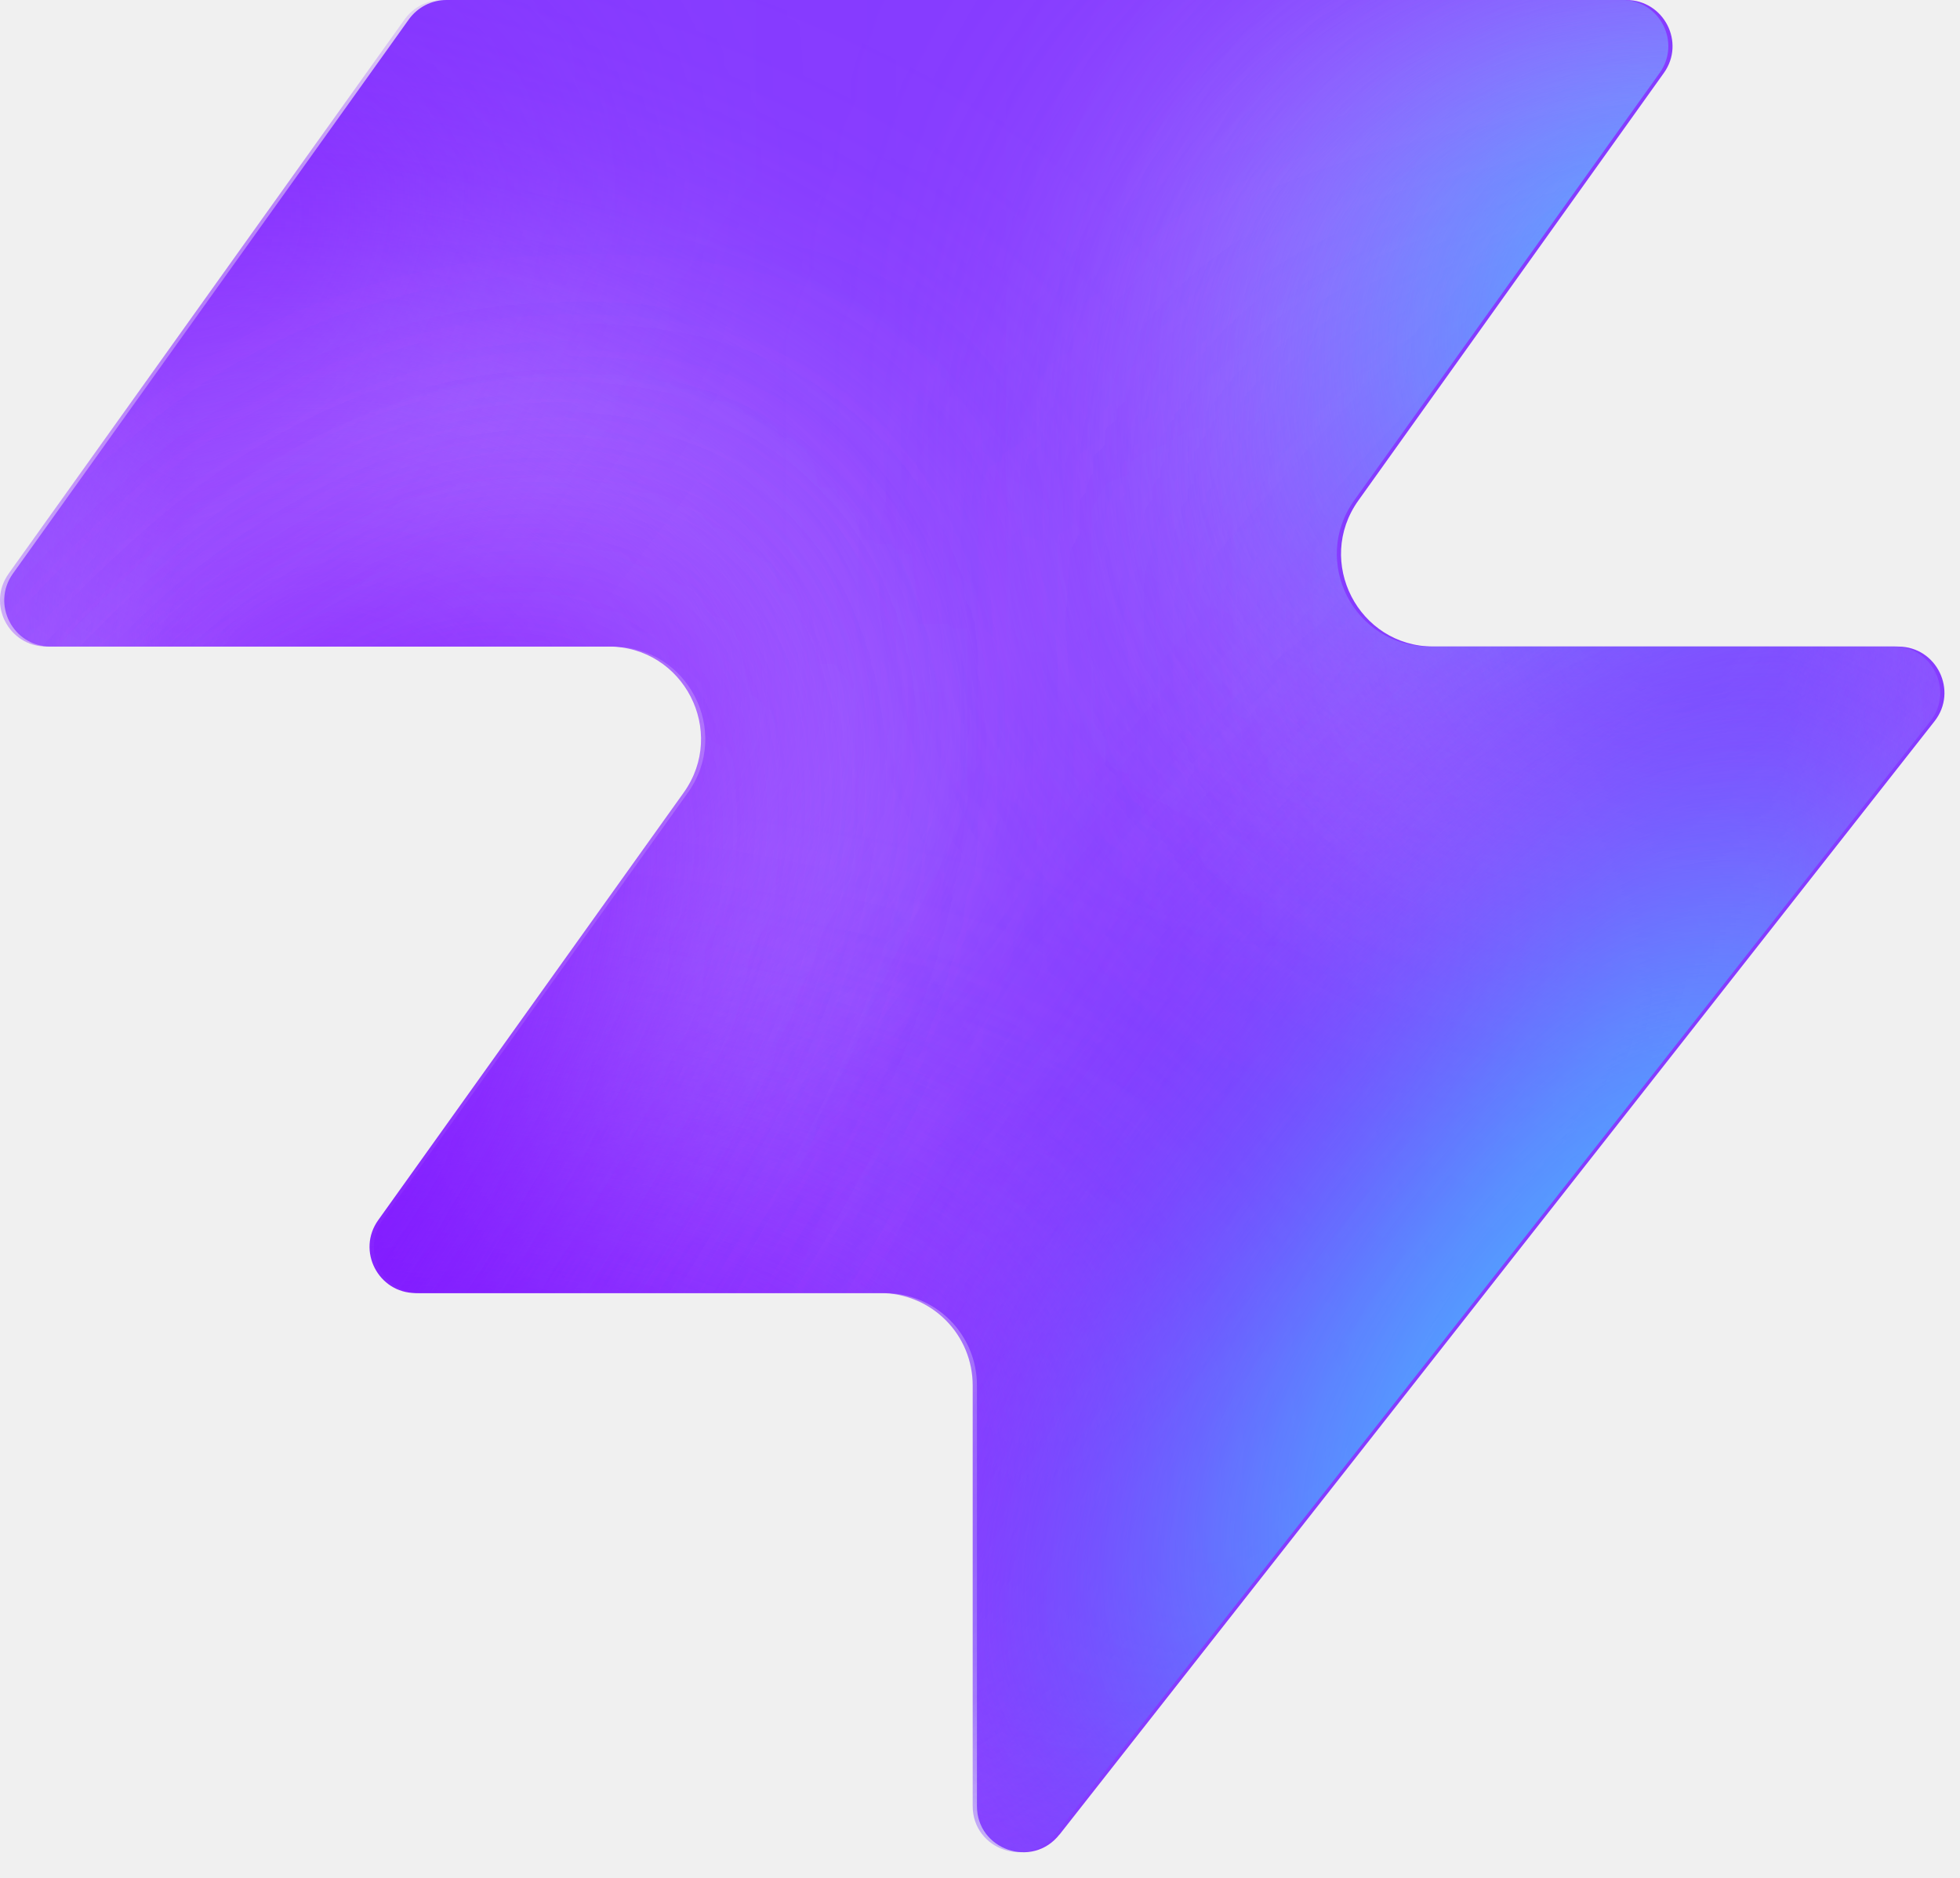
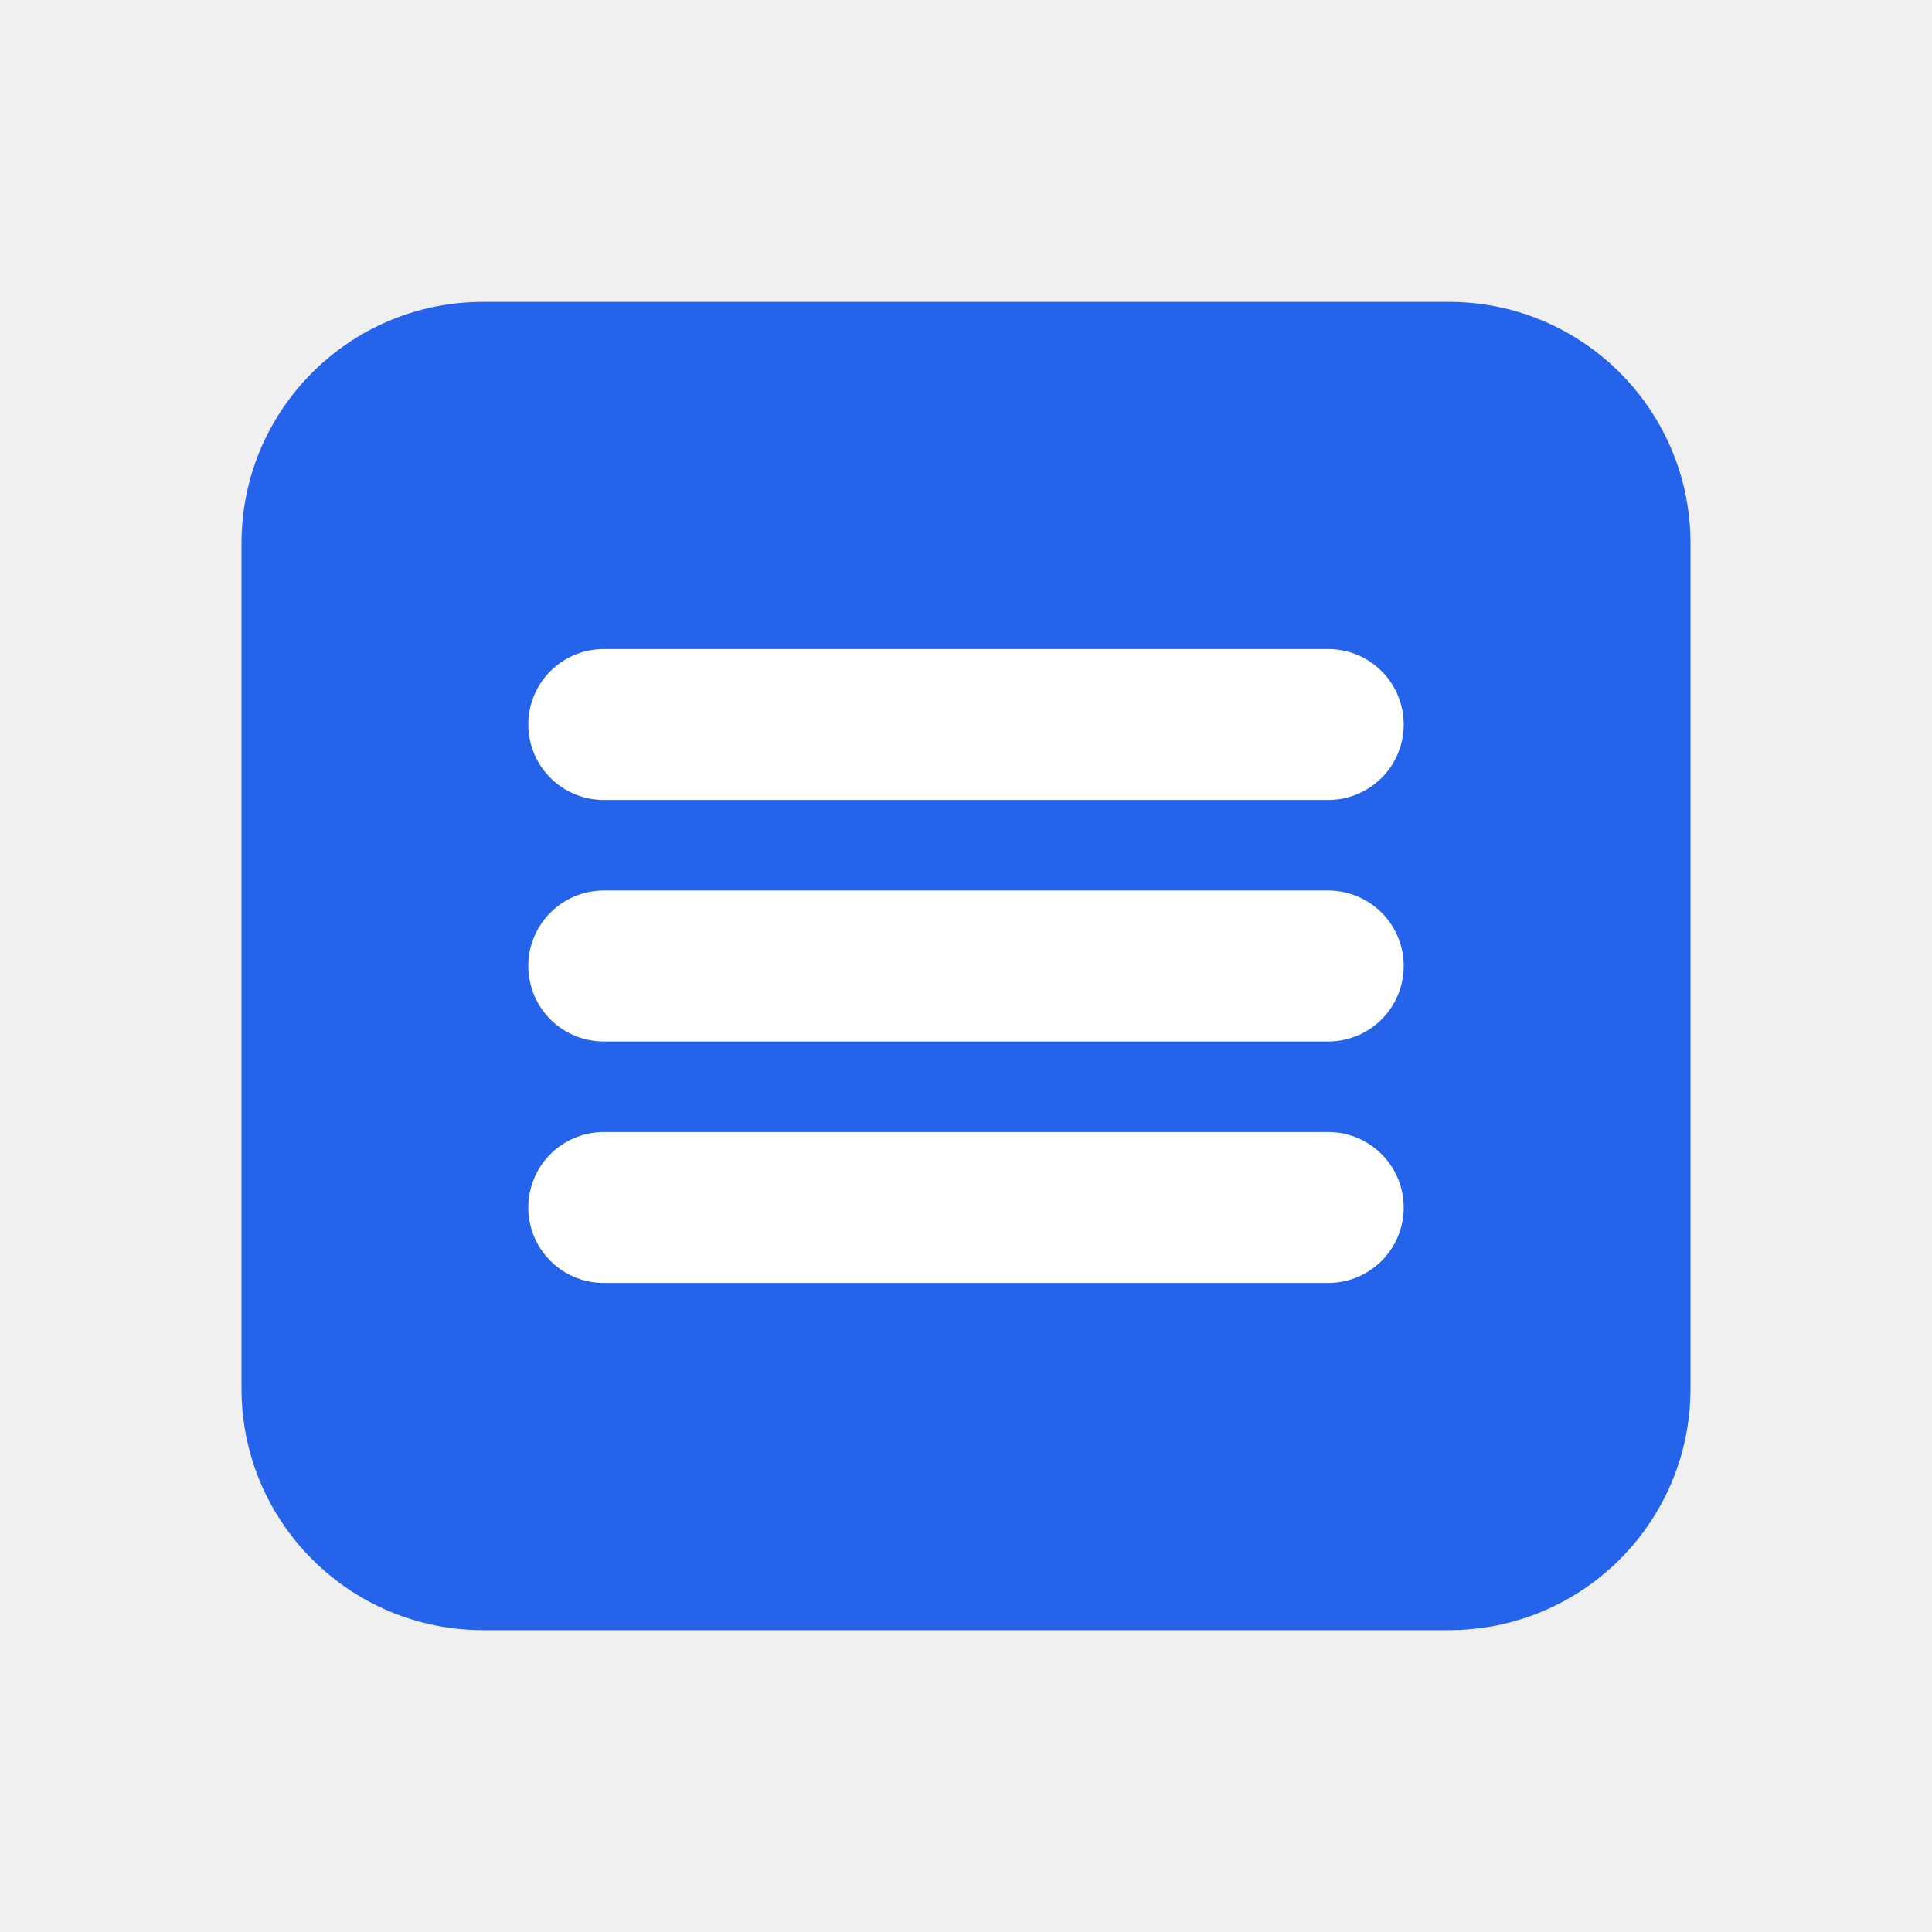
- <svg xmlns="http://www.w3.org/2000/svg" width="48" height="46" fill="none" viewBox="0 0 48 46">
-   <path fill="#863bff" d="M25.946 44.938c-.664.845-2.021.375-2.021-.698V33.937a2.26 2.26 0 0 0-2.262-2.262H10.287c-.92 0-1.456-1.04-.92-1.788l7.48-10.471c1.07-1.497 0-3.578-1.842-3.578H1.237c-.92 0-1.456-1.04-.92-1.788L10.013.474c.214-.297.556-.474.92-.474h28.894c.92 0 1.456 1.04.92 1.788l-7.48 10.471c-1.07 1.498 0 3.579 1.842 3.579h11.377c.943 0 1.473 1.088.89 1.83L25.947 44.94z" style="fill:#863bff;fill:color(display-p3 .525 .23 1);fill-opacity:1" />
-   <mask id="a" width="48" height="46" x="0" y="0" maskUnits="userSpaceOnUse" style="mask-type:alpha">
-     <path fill="#000" d="M25.842 44.938c-.664.844-2.021.375-2.021-.698V33.937a2.26 2.26 0 0 0-2.262-2.262H10.183c-.92 0-1.456-1.04-.92-1.788l7.48-10.471c1.07-1.498 0-3.579-1.842-3.579H1.133c-.92 0-1.456-1.04-.92-1.787L9.91.473c.214-.297.556-.474.92-.474h28.894c.92 0 1.456 1.04.92 1.788l-7.48 10.471c-1.07 1.498 0 3.578 1.842 3.578h11.377c.943 0 1.473 1.088.89 1.832L25.843 44.94z" style="fill:#000;fill-opacity:1" />
-   </mask>
-   <g mask="url(#a)">
-     <g filter="url(#b)">
-       <ellipse cx="5.508" cy="14.704" fill="#ede6ff" rx="5.508" ry="14.704" style="fill:#ede6ff;fill:color(display-p3 .927 .903 1);fill-opacity:1" transform="matrix(.00324 1 1 -.00324 -4.47 31.516)" />
-     </g>
-     <g filter="url(#c)">
-       <ellipse cx="10.399" cy="29.851" fill="#ede6ff" rx="10.399" ry="29.851" style="fill:#ede6ff;fill:color(display-p3 .927 .903 1);fill-opacity:1" transform="matrix(.00324 1 1 -.00324 -39.328 7.883)" />
-     </g>
-     <g filter="url(#d)">
-       <ellipse cx="5.508" cy="30.487" fill="#7e14ff" rx="5.508" ry="30.487" style="fill:#7e14ff;fill:color(display-p3 .492 .077 1);fill-opacity:1" transform="rotate(89.814 -25.913 -14.639)scale(1 -1)" />
-     </g>
-     <g filter="url(#e)">
-       <ellipse cx="5.508" cy="30.599" fill="#7e14ff" rx="5.508" ry="30.599" style="fill:#7e14ff;fill:color(display-p3 .492 .077 1);fill-opacity:1" transform="rotate(89.814 -32.644 -3.334)scale(1 -1)" />
-     </g>
-     <g filter="url(#f)">
-       <ellipse cx="5.508" cy="30.599" fill="#7e14ff" rx="5.508" ry="30.599" style="fill:#7e14ff;fill:color(display-p3 .492 .077 1);fill-opacity:1" transform="matrix(.00324 1 1 -.00324 -34.34 30.47)" />
-     </g>
-     <g filter="url(#g)">
-       <ellipse cx="14.072" cy="22.078" fill="#ede6ff" rx="14.072" ry="22.078" style="fill:#ede6ff;fill:color(display-p3 .927 .903 1);fill-opacity:1" transform="rotate(93.35 24.506 48.493)scale(-1 1)" />
-     </g>
-     <g filter="url(#h)">
-       <ellipse cx="3.47" cy="21.501" fill="#7e14ff" rx="3.47" ry="21.501" style="fill:#7e14ff;fill:color(display-p3 .492 .077 1);fill-opacity:1" transform="rotate(89.009 28.708 47.59)scale(-1 1)" />
-     </g>
-     <g filter="url(#i)">
-       <ellipse cx="3.47" cy="21.501" fill="#7e14ff" rx="3.47" ry="21.501" style="fill:#7e14ff;fill:color(display-p3 .492 .077 1);fill-opacity:1" transform="rotate(89.009 28.708 47.59)scale(-1 1)" />
-     </g>
-     <g filter="url(#j)">
-       <ellipse cx=".387" cy="8.972" fill="#7e14ff" rx="4.407" ry="29.108" style="fill:#7e14ff;fill:color(display-p3 .492 .077 1);fill-opacity:1" transform="rotate(39.51 .387 8.972)" />
-     </g>
-     <g filter="url(#k)">
-       <ellipse cx="47.523" cy="-6.092" fill="#7e14ff" rx="4.407" ry="29.108" style="fill:#7e14ff;fill:color(display-p3 .492 .077 1);fill-opacity:1" transform="rotate(37.892 47.523 -6.092)" />
-     </g>
-     <g filter="url(#l)">
-       <ellipse cx="41.412" cy="6.333" fill="#47bfff" rx="5.971" ry="9.665" style="fill:#47bfff;fill:color(display-p3 .28 .748 1);fill-opacity:1" transform="rotate(37.892 41.412 6.333)" />
-     </g>
-     <g filter="url(#m)">
-       <ellipse cx="-1.879" cy="38.332" fill="#7e14ff" rx="4.407" ry="29.108" style="fill:#7e14ff;fill:color(display-p3 .492 .077 1);fill-opacity:1" transform="rotate(37.892 -1.88 38.332)" />
-     </g>
-     <g filter="url(#n)">
-       <ellipse cx="-1.879" cy="38.332" fill="#7e14ff" rx="4.407" ry="29.108" style="fill:#7e14ff;fill:color(display-p3 .492 .077 1);fill-opacity:1" transform="rotate(37.892 -1.88 38.332)" />
-     </g>
-     <g filter="url(#o)">
-       <ellipse cx="35.651" cy="29.907" fill="#7e14ff" rx="4.407" ry="29.108" style="fill:#7e14ff;fill:color(display-p3 .492 .077 1);fill-opacity:1" transform="rotate(37.892 35.651 29.907)" />
-     </g>
-     <g filter="url(#p)">
-       <ellipse cx="38.418" cy="32.4" fill="#47bfff" rx="5.971" ry="15.297" style="fill:#47bfff;fill:color(display-p3 .28 .748 1);fill-opacity:1" transform="rotate(37.892 38.418 32.4)" />
-     </g>
+ <svg xmlns="http://www.w3.org/2000/svg" viewBox="0 0 32 32" width="32" height="32">
+   <rect x="4" y="5" width="24" height="22" rx="4" fill="#2563eb" />
+   <g stroke="#ffffff" stroke-width="2.5" stroke-linecap="round">
+     <line x1="10" y1="12" x2="22" y2="12" />
+     <line x1="10" y1="16" x2="22" y2="16" />
+     <line x1="10" y1="20" x2="22" y2="20" />
  </g>
-   <defs>
-     <filter id="b" width="60.045" height="41.654" x="-19.77" y="16.149" color-interpolation-filters="sRGB" filterUnits="userSpaceOnUse">
-       <feFlood flood-opacity="0" result="BackgroundImageFix" />
-       <feBlend in="SourceGraphic" in2="BackgroundImageFix" result="shape" />
-       <feGaussianBlur result="effect1_foregroundBlur_2002_17158" stdDeviation="7.659" />
-     </filter>
-     <filter id="c" width="90.34" height="51.437" x="-54.613" y="-7.533" color-interpolation-filters="sRGB" filterUnits="userSpaceOnUse">
-       <feFlood flood-opacity="0" result="BackgroundImageFix" />
-       <feBlend in="SourceGraphic" in2="BackgroundImageFix" result="shape" />
-       <feGaussianBlur result="effect1_foregroundBlur_2002_17158" stdDeviation="7.659" />
-     </filter>
-     <filter id="d" width="79.355" height="29.4" x="-49.64" y="2.03" color-interpolation-filters="sRGB" filterUnits="userSpaceOnUse">
-       <feFlood flood-opacity="0" result="BackgroundImageFix" />
-       <feBlend in="SourceGraphic" in2="BackgroundImageFix" result="shape" />
-       <feGaussianBlur result="effect1_foregroundBlur_2002_17158" stdDeviation="4.596" />
-     </filter>
-     <filter id="e" width="79.579" height="29.4" x="-45.045" y="20.029" color-interpolation-filters="sRGB" filterUnits="userSpaceOnUse">
-       <feFlood flood-opacity="0" result="BackgroundImageFix" />
-       <feBlend in="SourceGraphic" in2="BackgroundImageFix" result="shape" />
-       <feGaussianBlur result="effect1_foregroundBlur_2002_17158" stdDeviation="4.596" />
-     </filter>
-     <filter id="f" width="79.579" height="29.4" x="-43.513" y="21.178" color-interpolation-filters="sRGB" filterUnits="userSpaceOnUse">
-       <feFlood flood-opacity="0" result="BackgroundImageFix" />
-       <feBlend in="SourceGraphic" in2="BackgroundImageFix" result="shape" />
-       <feGaussianBlur result="effect1_foregroundBlur_2002_17158" stdDeviation="4.596" />
-     </filter>
-     <filter id="g" width="74.749" height="58.852" x="15.756" y="-17.901" color-interpolation-filters="sRGB" filterUnits="userSpaceOnUse">
-       <feFlood flood-opacity="0" result="BackgroundImageFix" />
-       <feBlend in="SourceGraphic" in2="BackgroundImageFix" result="shape" />
-       <feGaussianBlur result="effect1_foregroundBlur_2002_17158" stdDeviation="7.659" />
-     </filter>
-     <filter id="h" width="61.377" height="25.362" x="23.548" y="2.284" color-interpolation-filters="sRGB" filterUnits="userSpaceOnUse">
-       <feFlood flood-opacity="0" result="BackgroundImageFix" />
-       <feBlend in="SourceGraphic" in2="BackgroundImageFix" result="shape" />
-       <feGaussianBlur result="effect1_foregroundBlur_2002_17158" stdDeviation="4.596" />
-     </filter>
-     <filter id="i" width="61.377" height="25.362" x="23.548" y="2.284" color-interpolation-filters="sRGB" filterUnits="userSpaceOnUse">
-       <feFlood flood-opacity="0" result="BackgroundImageFix" />
-       <feBlend in="SourceGraphic" in2="BackgroundImageFix" result="shape" />
-       <feGaussianBlur result="effect1_foregroundBlur_2002_17158" stdDeviation="4.596" />
-     </filter>
-     <filter id="j" width="56.045" height="63.649" x="-27.636" y="-22.853" color-interpolation-filters="sRGB" filterUnits="userSpaceOnUse">
-       <feFlood flood-opacity="0" result="BackgroundImageFix" />
-       <feBlend in="SourceGraphic" in2="BackgroundImageFix" result="shape" />
-       <feGaussianBlur result="effect1_foregroundBlur_2002_17158" stdDeviation="4.596" />
-     </filter>
-     <filter id="k" width="54.814" height="64.646" x="20.116" y="-38.415" color-interpolation-filters="sRGB" filterUnits="userSpaceOnUse">
-       <feFlood flood-opacity="0" result="BackgroundImageFix" />
-       <feBlend in="SourceGraphic" in2="BackgroundImageFix" result="shape" />
-       <feGaussianBlur result="effect1_foregroundBlur_2002_17158" stdDeviation="4.596" />
-     </filter>
-     <filter id="l" width="33.541" height="35.313" x="24.641" y="-11.323" color-interpolation-filters="sRGB" filterUnits="userSpaceOnUse">
-       <feFlood flood-opacity="0" result="BackgroundImageFix" />
-       <feBlend in="SourceGraphic" in2="BackgroundImageFix" result="shape" />
-       <feGaussianBlur result="effect1_foregroundBlur_2002_17158" stdDeviation="4.596" />
-     </filter>
-     <filter id="m" width="54.814" height="64.646" x="-29.286" y="6.009" color-interpolation-filters="sRGB" filterUnits="userSpaceOnUse">
-       <feFlood flood-opacity="0" result="BackgroundImageFix" />
-       <feBlend in="SourceGraphic" in2="BackgroundImageFix" result="shape" />
-       <feGaussianBlur result="effect1_foregroundBlur_2002_17158" stdDeviation="4.596" />
-     </filter>
-     <filter id="n" width="54.814" height="64.646" x="-29.286" y="6.009" color-interpolation-filters="sRGB" filterUnits="userSpaceOnUse">
-       <feFlood flood-opacity="0" result="BackgroundImageFix" />
-       <feBlend in="SourceGraphic" in2="BackgroundImageFix" result="shape" />
-       <feGaussianBlur result="effect1_foregroundBlur_2002_17158" stdDeviation="4.596" />
-     </filter>
-     <filter id="o" width="54.814" height="64.646" x="8.244" y="-2.416" color-interpolation-filters="sRGB" filterUnits="userSpaceOnUse">
-       <feFlood flood-opacity="0" result="BackgroundImageFix" />
-       <feBlend in="SourceGraphic" in2="BackgroundImageFix" result="shape" />
-       <feGaussianBlur result="effect1_foregroundBlur_2002_17158" stdDeviation="4.596" />
-     </filter>
-     <filter id="p" width="39.409" height="43.623" x="18.713" y="10.588" color-interpolation-filters="sRGB" filterUnits="userSpaceOnUse">
-       <feFlood flood-opacity="0" result="BackgroundImageFix" />
-       <feBlend in="SourceGraphic" in2="BackgroundImageFix" result="shape" />
-       <feGaussianBlur result="effect1_foregroundBlur_2002_17158" stdDeviation="4.596" />
-     </filter>
-   </defs>
</svg>
